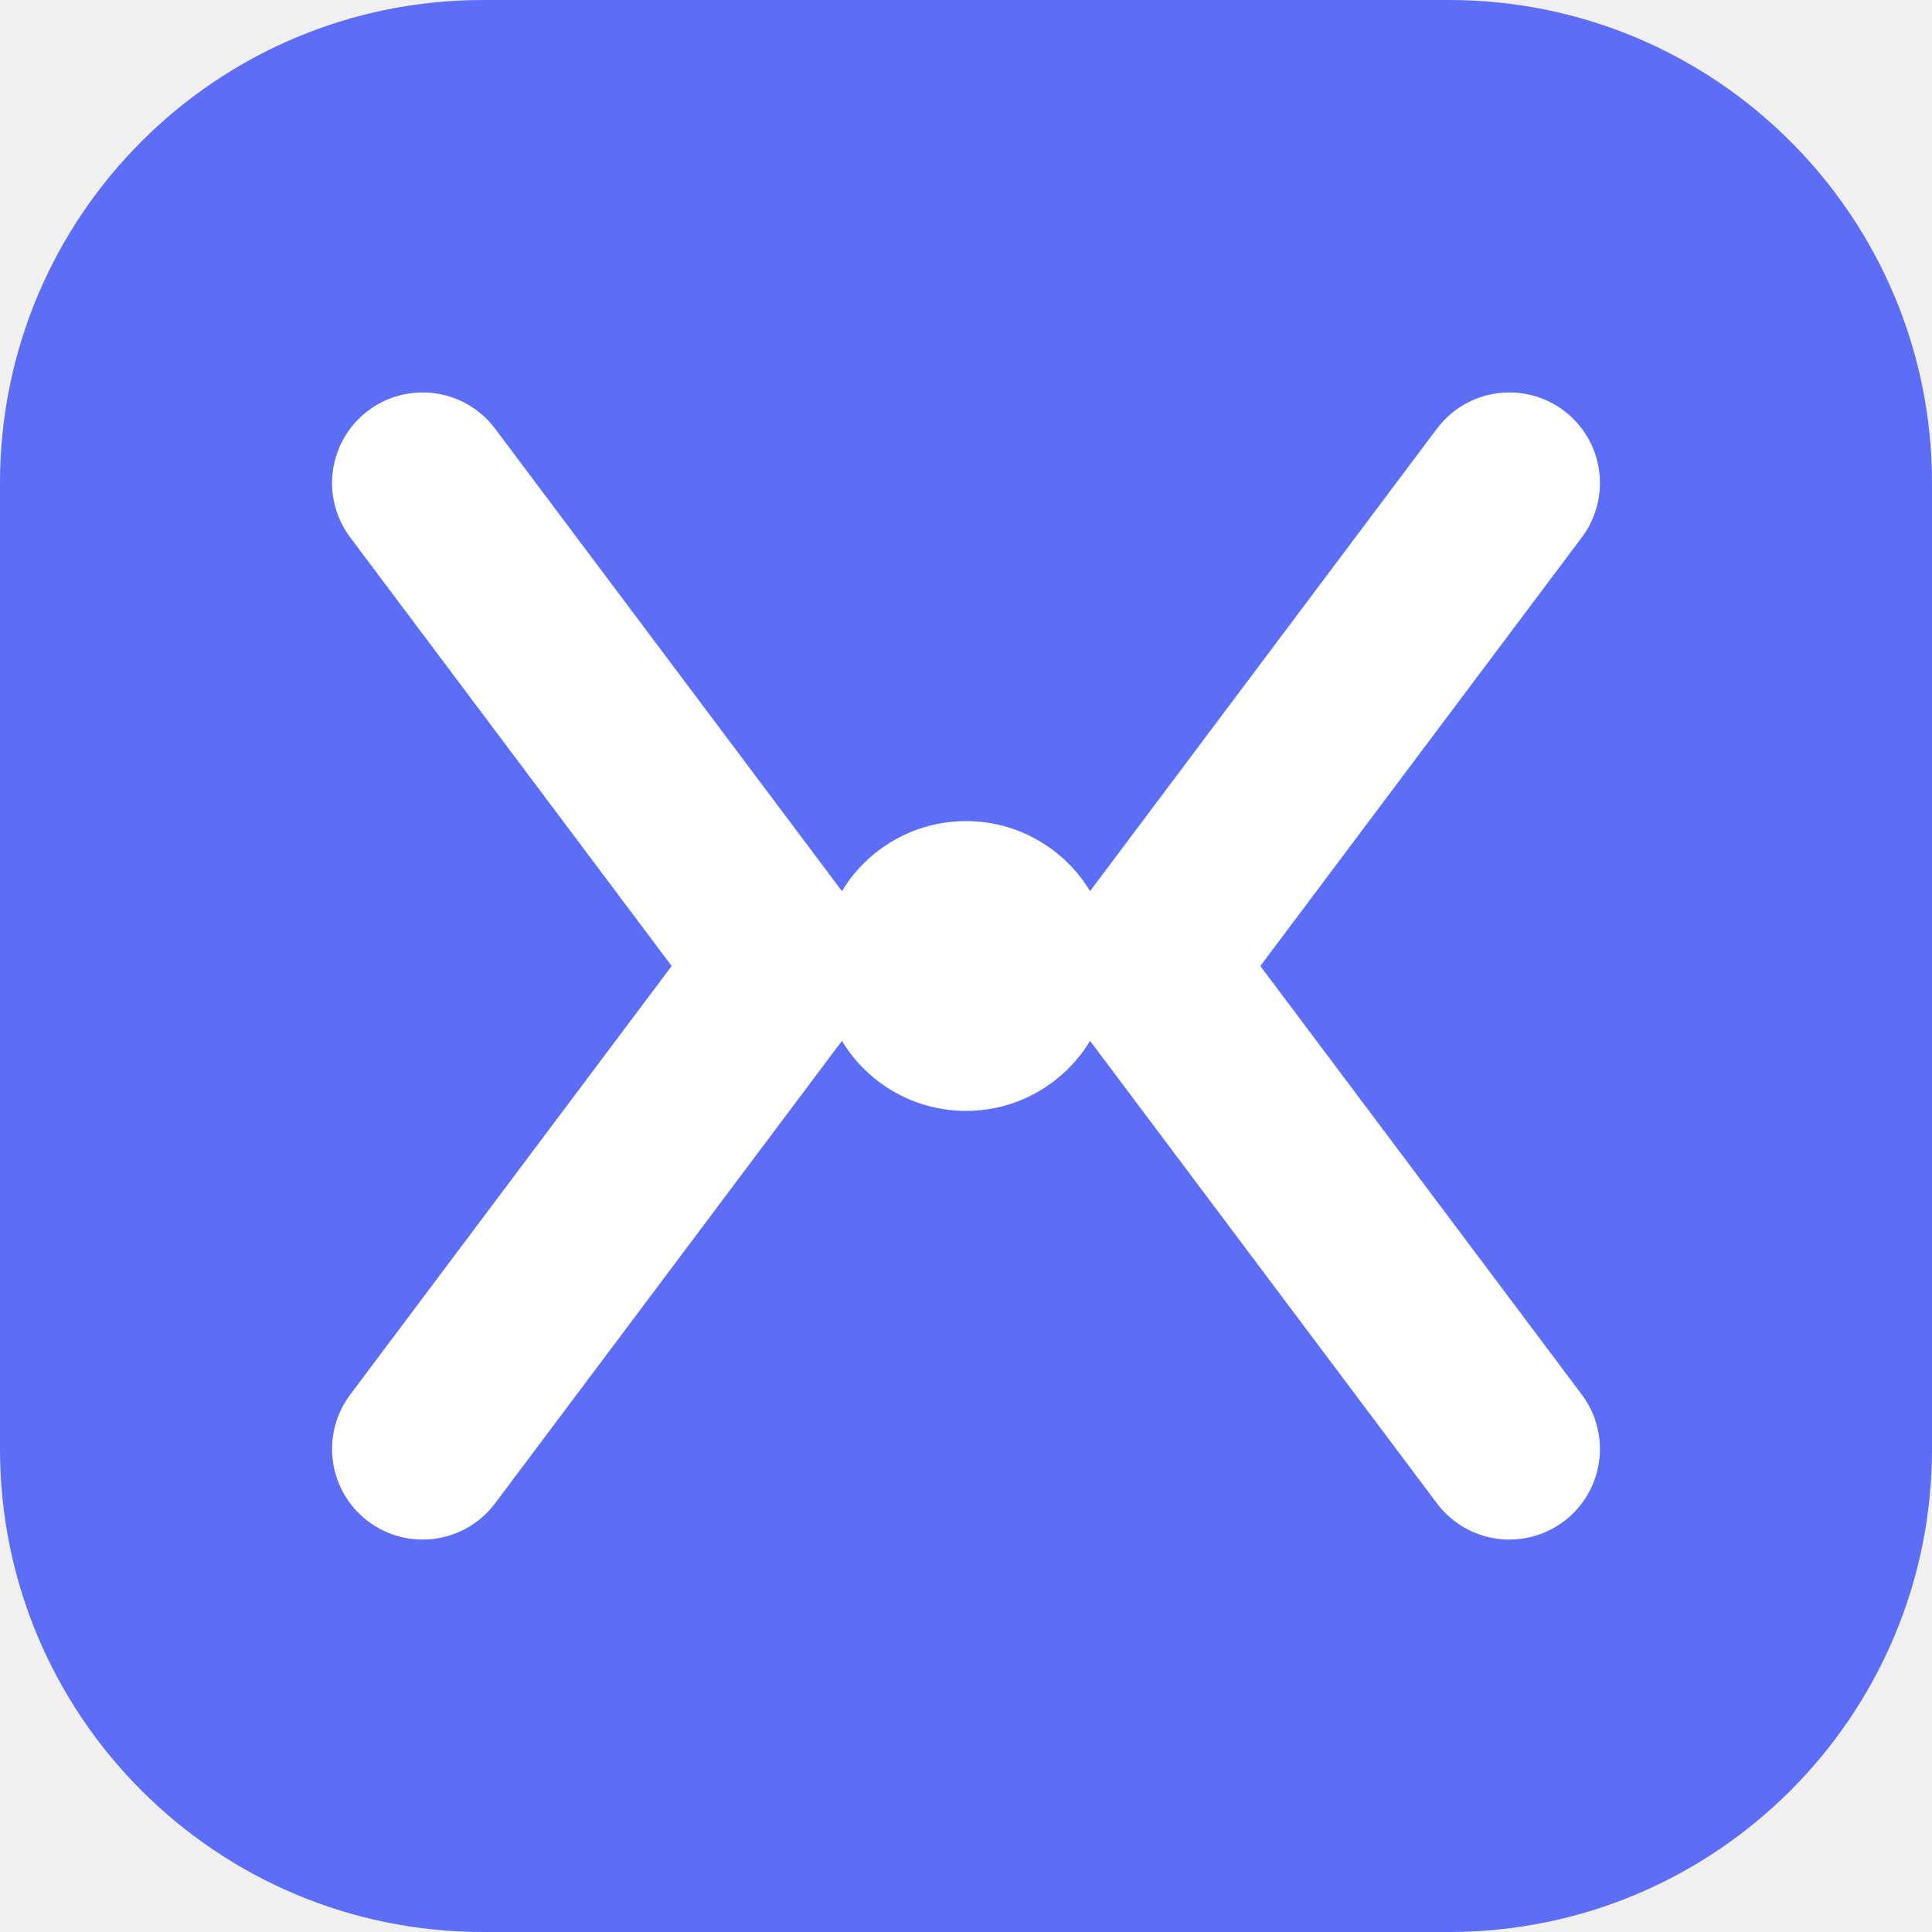
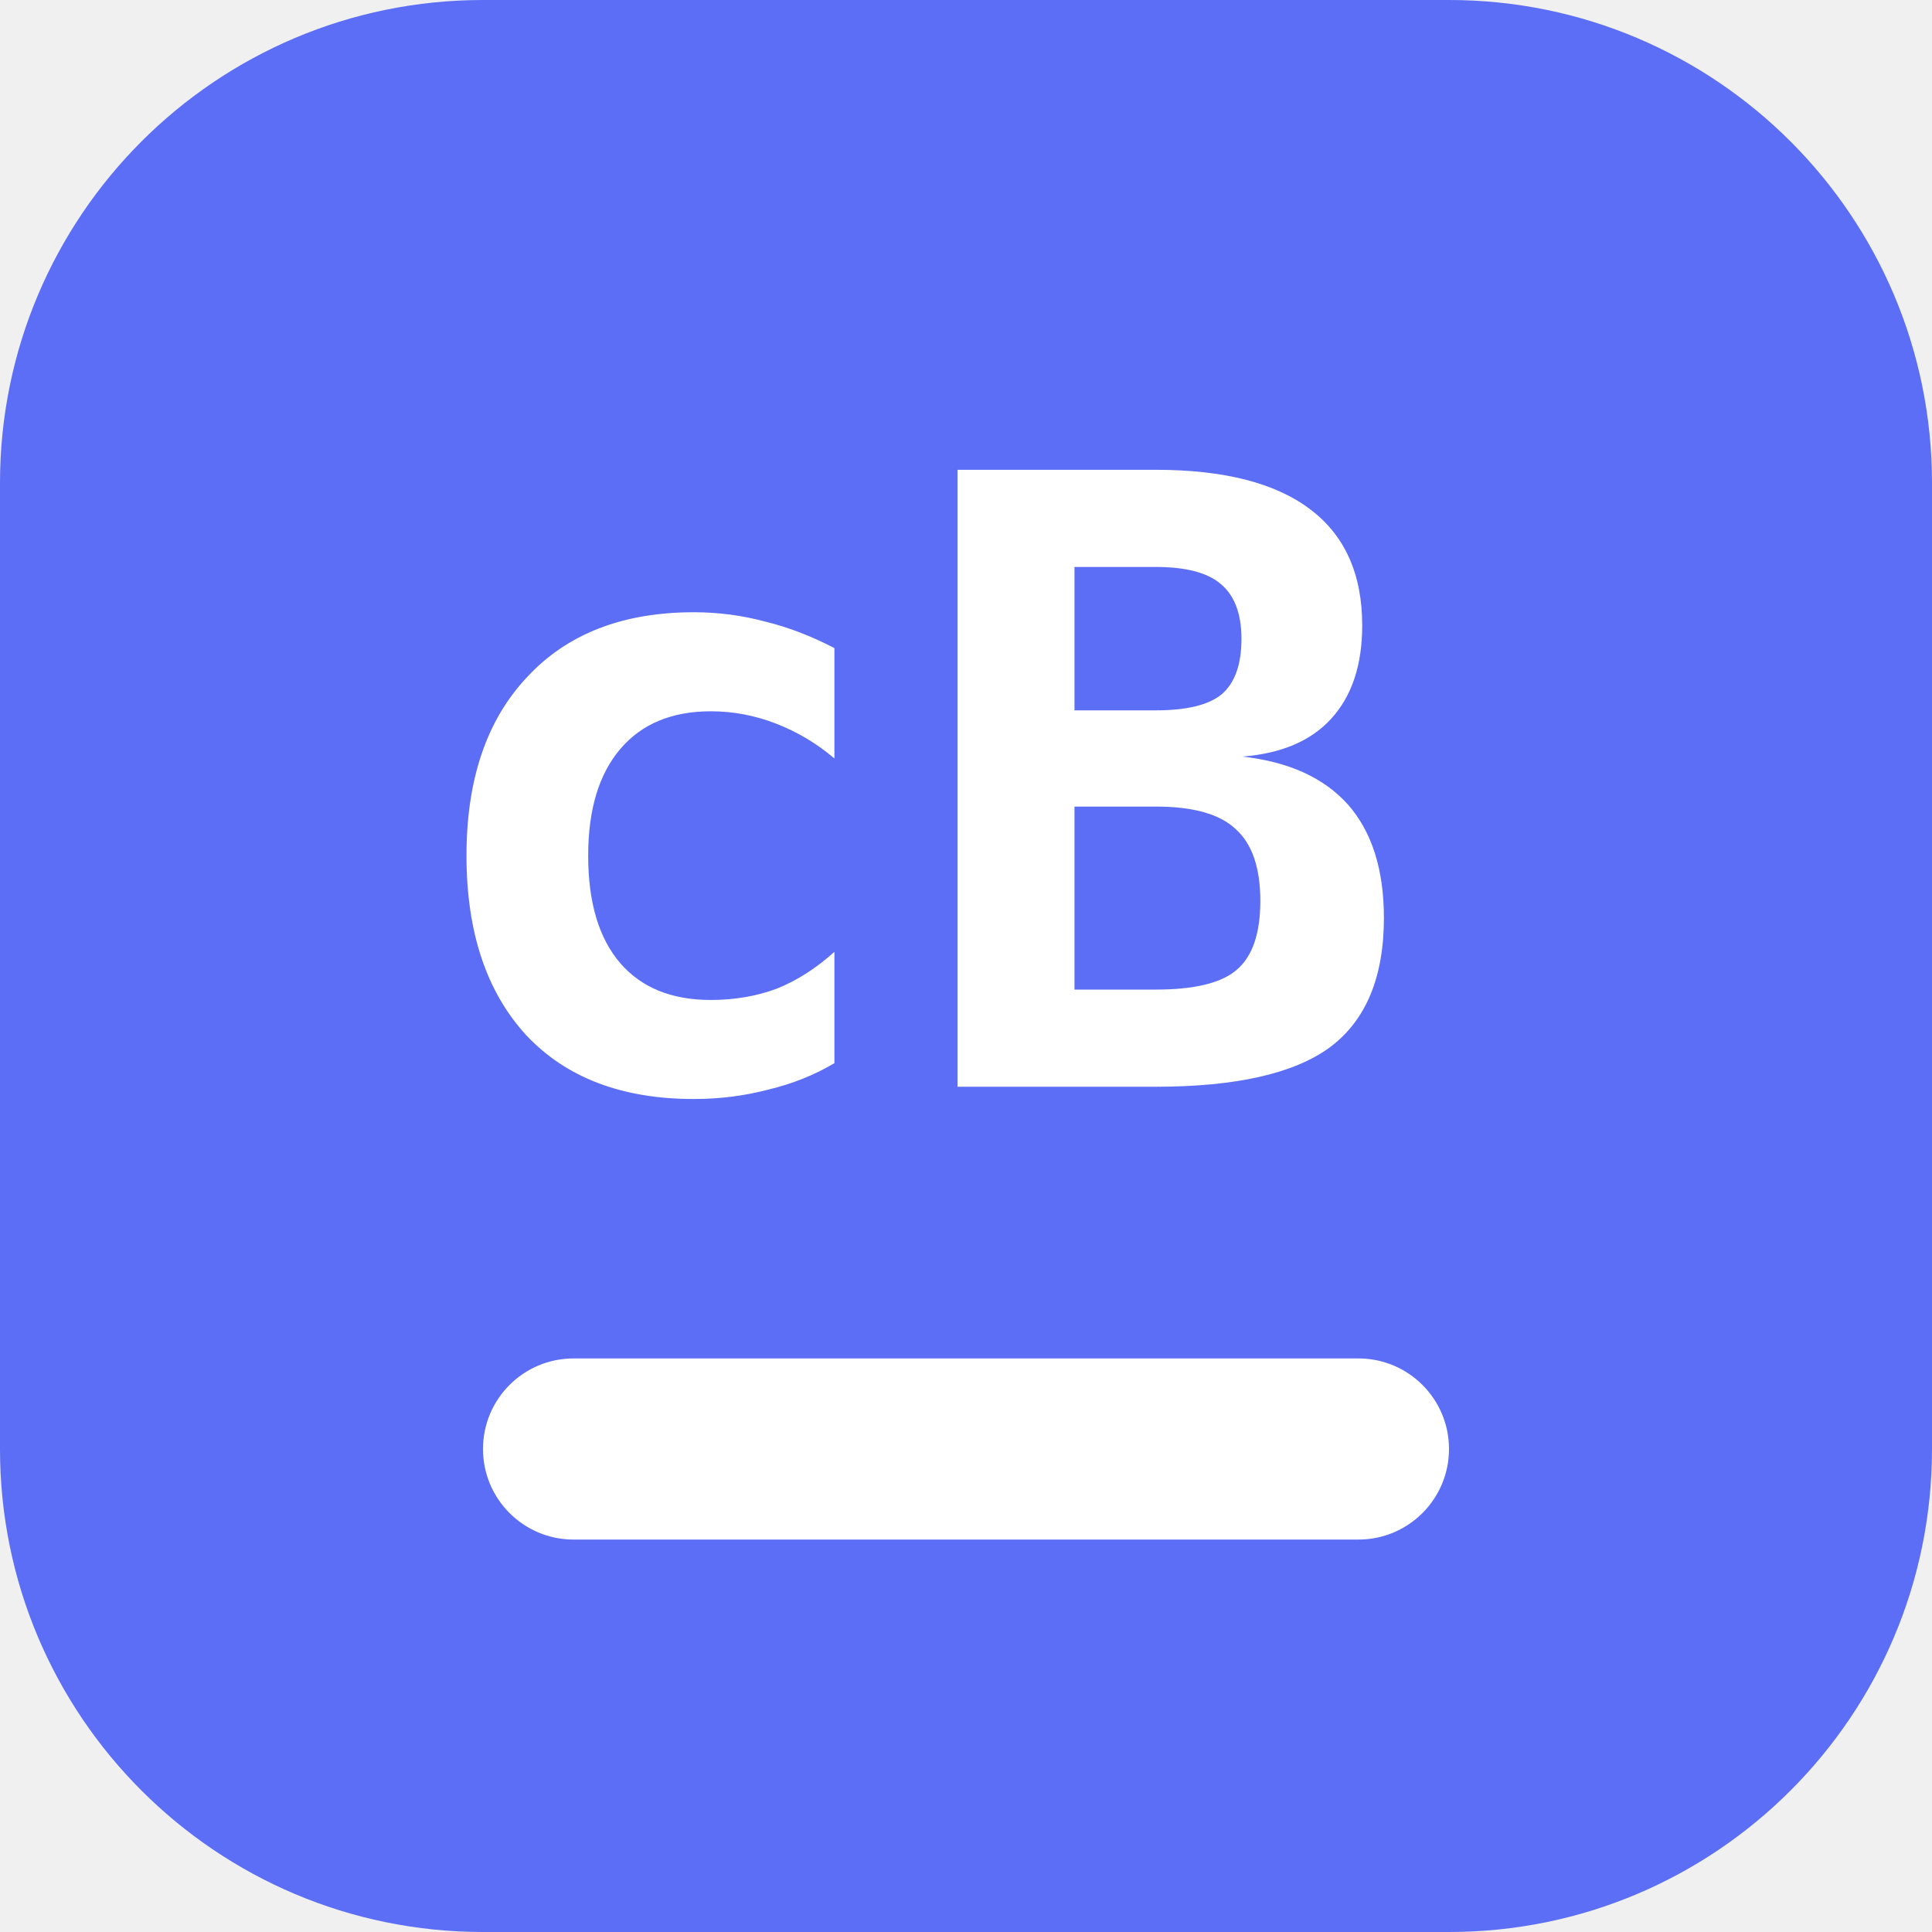
<svg xmlns="http://www.w3.org/2000/svg" viewBox="0 0 32 32">
  <rect x="0" y="0" width="32" height="32" rx="8" fill="#5b6ef5" />
-   <g fill="none" stroke="#fff" stroke-width="3" stroke-linecap="round" stroke-linejoin="round">
-     <path d="M7 8 L13 16 L7 24" />
-     <path d="M25 8 L19 16 L25 24" />
-   </g>
-   <circle cx="16" cy="16" r="2.4" fill="#fff" />
+   <text x="15" y="18" text-anchor="middle" font-family="ui-monospace, Menlo, monospace" font-size="14" font-weight="700" fill="#fff">cB</text>
+   <rect x="8" y="22.5" width="16" height="3" rx="1.5" fill="#fff" />
</svg>
